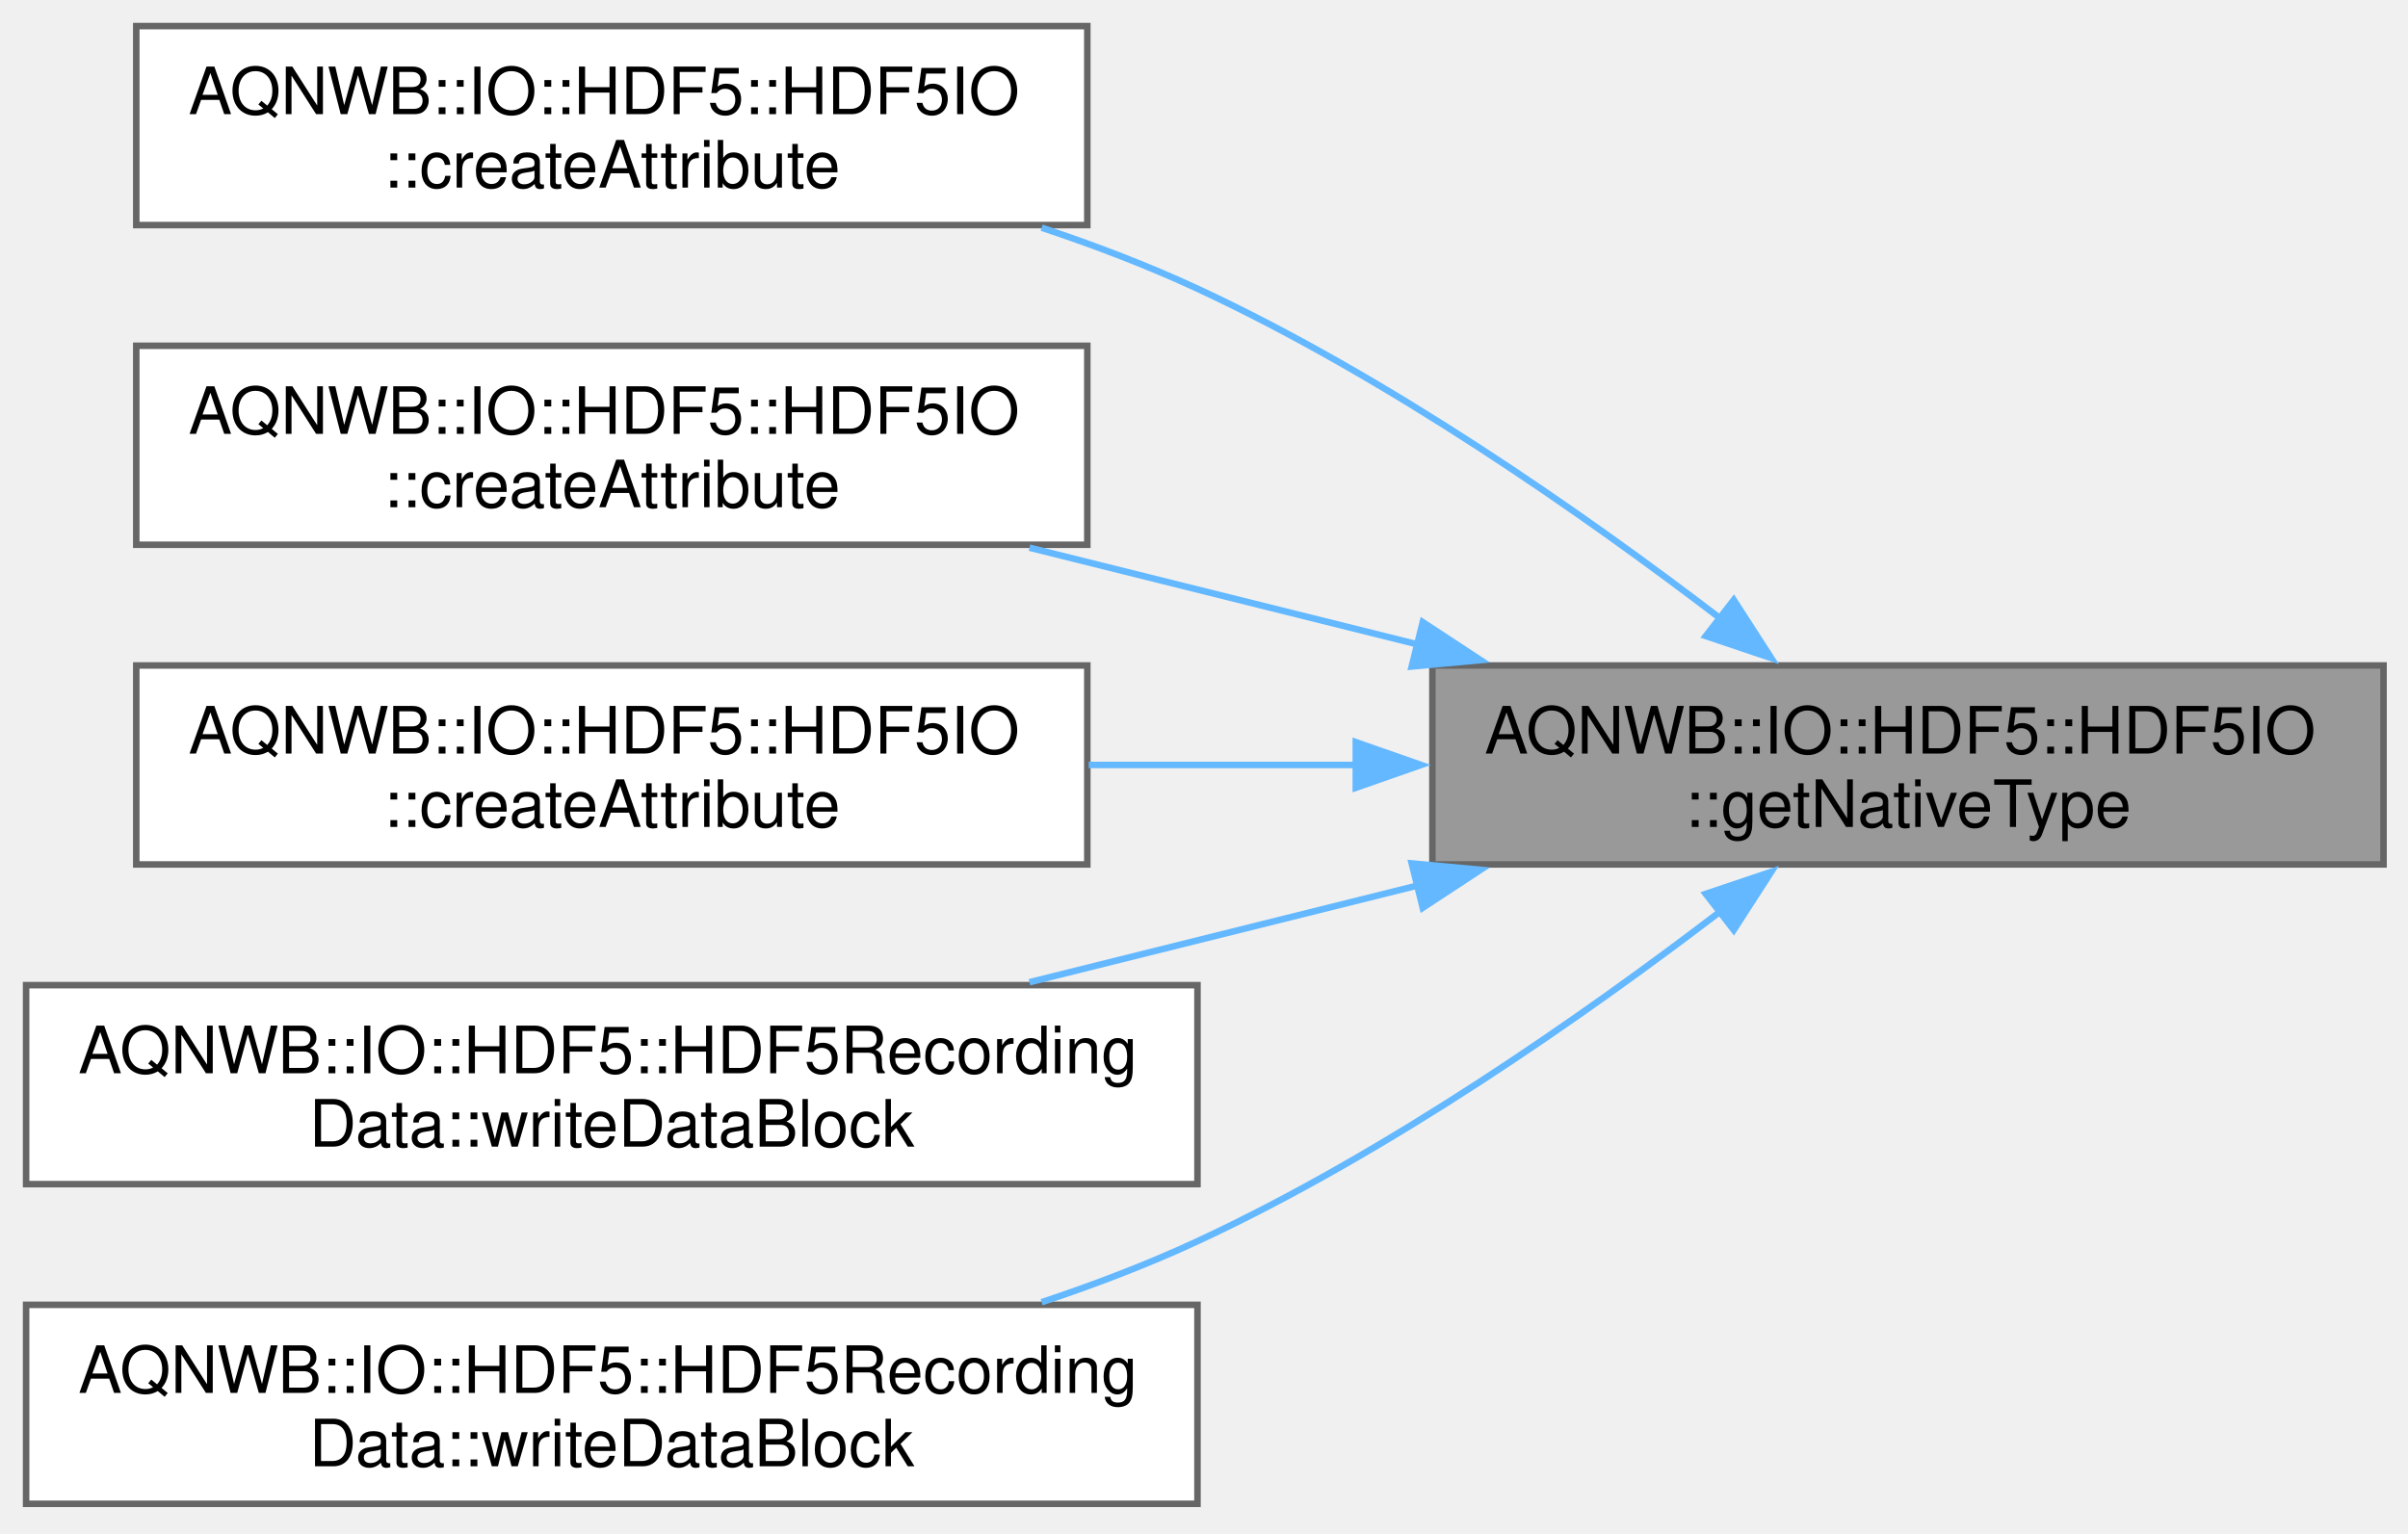
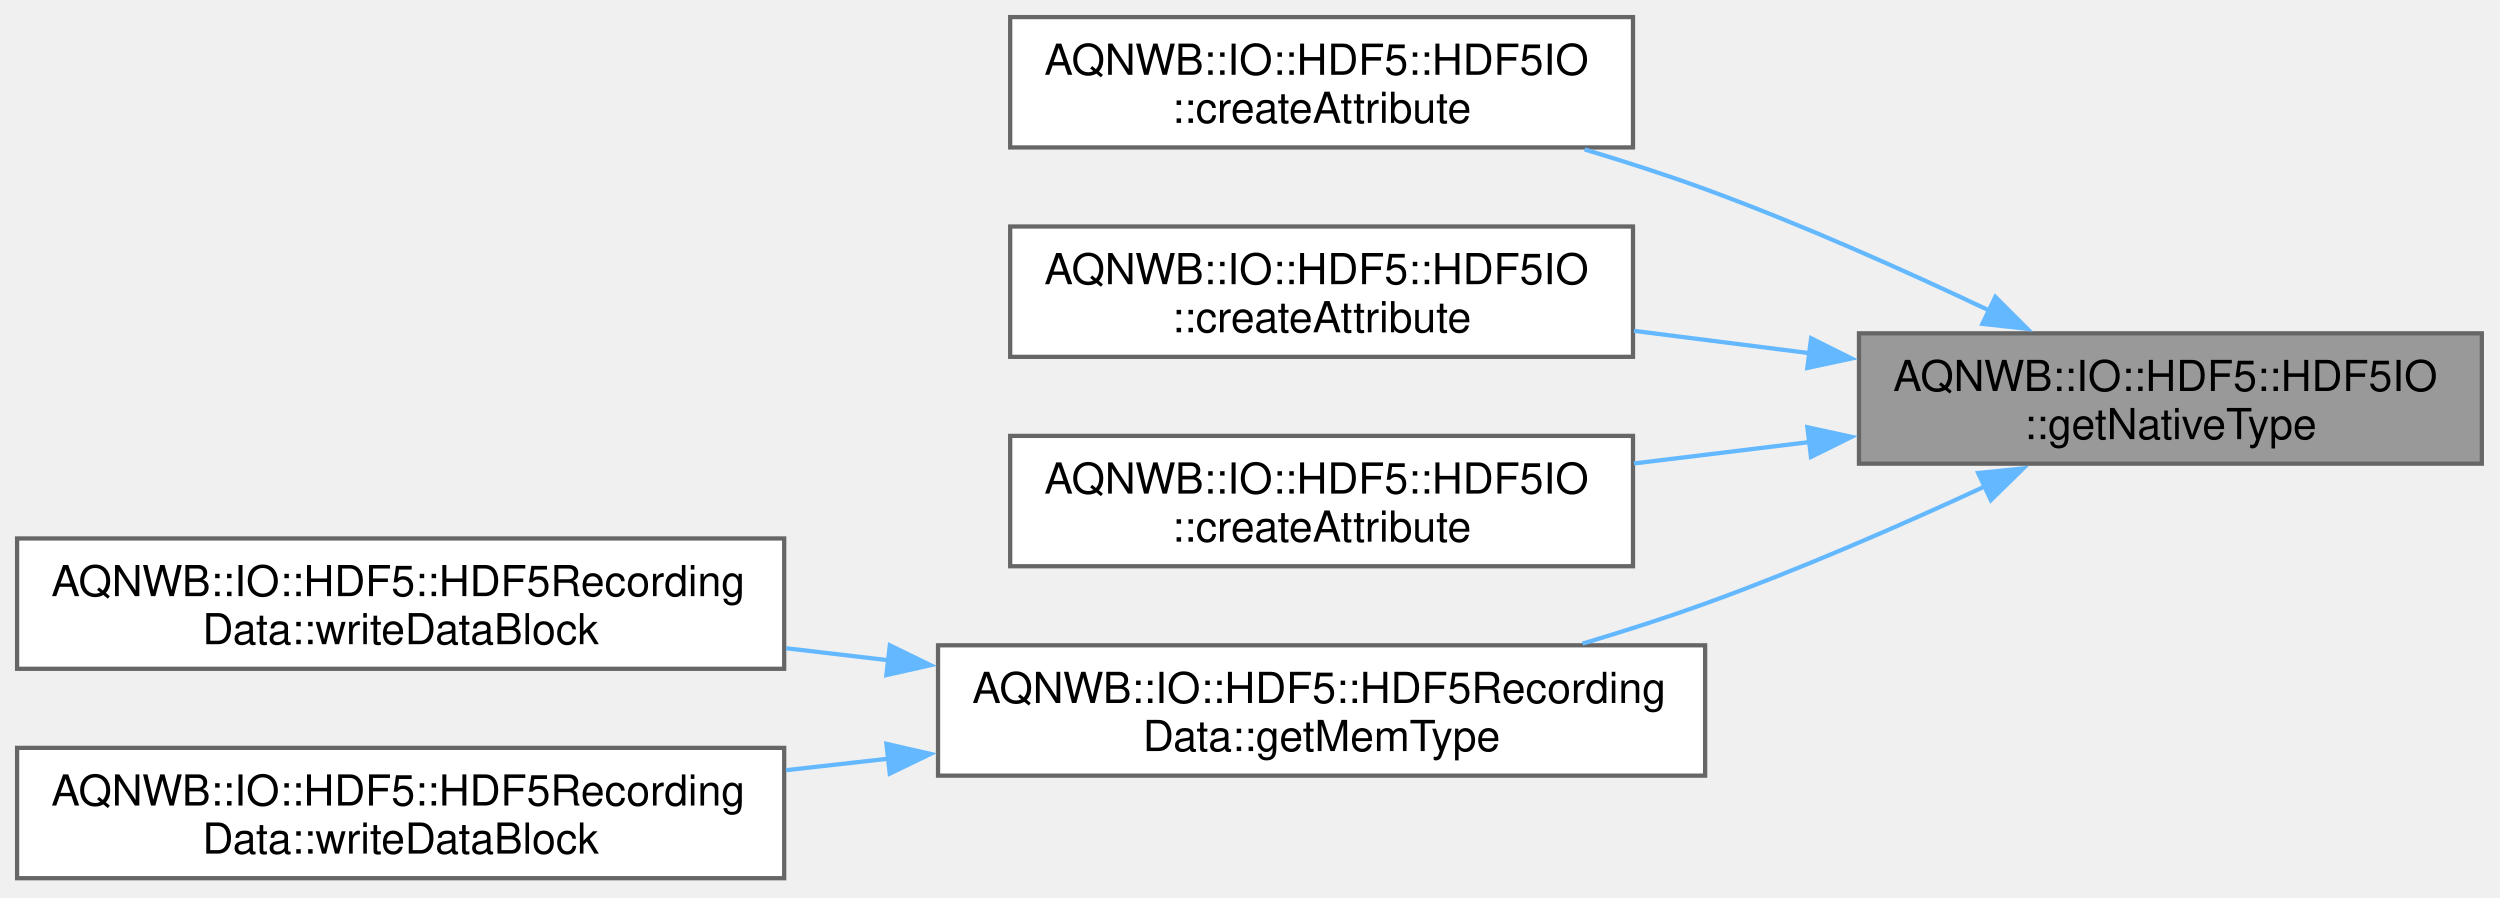
- <svg xmlns="http://www.w3.org/2000/svg" xmlns:xlink="http://www.w3.org/1999/xlink" width="369pt" height="235pt" viewBox="0.00 0.00 369.00 235.00">
-   <g id="graph0" class="graph" transform="scale(1 1) rotate(0) translate(4 230.5)">
+ <svg xmlns="http://www.w3.org/2000/svg" xmlns:xlink="http://www.w3.org/1999/xlink" width="585pt" height="210pt" viewBox="0.00 0.00 585.00 210.00">
+   <g id="graph0" class="graph" transform="scale(1 1) rotate(0) translate(4 205.5)">
    <g id="Node000001" class="node">
      <g id="a_Node000001">
        <a xlink:title="Returns the HDF5 native data type for a given base data type.">
-           <polygon fill="#999999" stroke="#666666" points="361.25,-128.5 215.5,-128.5 215.5,-98 361.25,-98 361.25,-128.5" />
-           <text xml:space="preserve" text-anchor="start" x="223.5" y="-115" font-family="Helvetica,sans-Serif" font-size="10.00">AQNWB::IO::HDF5::HDF5IO</text>
-           <text xml:space="preserve" text-anchor="middle" x="288.38" y="-103.75" font-family="Helvetica,sans-Serif" font-size="10.00">::getNativeType</text>
+           <polygon fill="#999999" stroke="#666666" points="576.75,-127.5 431,-127.5 431,-97 576.75,-97 576.75,-127.5" />
+           <text xml:space="preserve" text-anchor="start" x="439" y="-114" font-family="Helvetica,sans-Serif" font-size="10.00">AQNWB::IO::HDF5::HDF5IO</text>
+           <text xml:space="preserve" text-anchor="middle" x="503.88" y="-102.75" font-family="Helvetica,sans-Serif" font-size="10.00">::getNativeType</text>
        </a>
      </g>
    </g>
    <g id="Node000002" class="node">
      <g id="a_Node000002">
        <a xlink:href="class_a_q_n_w_b_1_1_i_o_1_1_h_d_f5_1_1_h_d_f5_i_o.html#a7ce63eb864cc8678f4bacb5fbc695cbe" target="_top" xlink:title="Creates an attribute at a given location in the file.">
-           <polygon fill="white" stroke="#666666" points="162.62,-226.5 16.88,-226.5 16.88,-196 162.62,-196 162.62,-226.5" />
-           <text xml:space="preserve" text-anchor="start" x="24.88" y="-213" font-family="Helvetica,sans-Serif" font-size="10.00">AQNWB::IO::HDF5::HDF5IO</text>
-           <text xml:space="preserve" text-anchor="middle" x="89.75" y="-201.75" font-family="Helvetica,sans-Serif" font-size="10.00">::createAttribute</text>
+           <polygon fill="white" stroke="#666666" points="378.12,-201.5 232.38,-201.5 232.38,-171 378.12,-171 378.12,-201.5" />
+           <text xml:space="preserve" text-anchor="start" x="240.38" y="-188" font-family="Helvetica,sans-Serif" font-size="10.00">AQNWB::IO::HDF5::HDF5IO</text>
+           <text xml:space="preserve" text-anchor="middle" x="305.25" y="-176.75" font-family="Helvetica,sans-Serif" font-size="10.00">::createAttribute</text>
        </a>
      </g>
    </g>
    <g id="edge1_Node000001_Node000002" class="edge">
      <g id="a_edge1_Node000001_Node000002">
        <a xlink:title=" ">
-           <path fill="none" stroke="#63b8ff" d="M259.67,-135.67C238.72,-151.68 208.67,-172.7 179.5,-186.25 171.95,-189.76 163.81,-192.87 155.62,-195.6" />
-           <polygon fill="#63b8ff" stroke="#63b8ff" points="261.68,-138.54 267.43,-129.63 257.39,-133.01 261.68,-138.54" />
+           <path fill="none" stroke="#63b8ff" d="M461.55,-132.8C441.71,-142.2 417.44,-153.05 395,-161.25 385.98,-164.55 376.31,-167.67 366.8,-170.53" />
+           <polygon fill="#63b8ff" stroke="#63b8ff" points="462.91,-136.03 470.41,-128.55 459.88,-129.72 462.91,-136.03" />
        </a>
      </g>
    </g>
    <g id="Node000003" class="node">
      <g id="a_Node000003">
        <a xlink:href="class_a_q_n_w_b_1_1_i_o_1_1_h_d_f5_1_1_h_d_f5_i_o.html#a9e25b2f9b7ea08f7ac0be2f5c3a5f123" target="_top" xlink:title="Creates a string attribute at a given location in the file.">
-           <polygon fill="white" stroke="#666666" points="162.62,-177.5 16.88,-177.5 16.88,-147 162.62,-147 162.62,-177.5" />
-           <text xml:space="preserve" text-anchor="start" x="24.88" y="-164" font-family="Helvetica,sans-Serif" font-size="10.00">AQNWB::IO::HDF5::HDF5IO</text>
-           <text xml:space="preserve" text-anchor="middle" x="89.75" y="-152.75" font-family="Helvetica,sans-Serif" font-size="10.00">::createAttribute</text>
+           <polygon fill="white" stroke="#666666" points="378.12,-152.5 232.38,-152.5 232.38,-122 378.12,-122 378.12,-152.5" />
+           <text xml:space="preserve" text-anchor="start" x="240.38" y="-139" font-family="Helvetica,sans-Serif" font-size="10.00">AQNWB::IO::HDF5::HDF5IO</text>
+           <text xml:space="preserve" text-anchor="middle" x="305.25" y="-127.75" font-family="Helvetica,sans-Serif" font-size="10.00">::createAttribute</text>
        </a>
      </g>
    </g>
    <g id="edge2_Node000001_Node000003" class="edge">
      <g id="a_edge2_Node000001_Node000003">
        <a xlink:title=" ">
-           <path fill="none" stroke="#63b8ff" d="M213.31,-131.71C193.7,-136.6 172.72,-141.82 153.76,-146.55" />
-           <polygon fill="#63b8ff" stroke="#63b8ff" points="214.02,-135.14 222.88,-129.32 212.33,-128.34 214.02,-135.14" />
+           <path fill="none" stroke="#63b8ff" d="M419.42,-122.86C405.75,-124.6 391.7,-126.39 378.34,-128.08" />
+           <polygon fill="#63b8ff" stroke="#63b8ff" points="419.8,-126.34 429.27,-121.61 418.91,-119.4 419.8,-126.34" />
        </a>
      </g>
    </g>
    <g id="Node000004" class="node">
      <g id="a_Node000004">
        <a xlink:href="class_a_q_n_w_b_1_1_i_o_1_1_h_d_f5_1_1_h_d_f5_i_o.html#a6d212643870ac6b96ac08e7425a00a0a" target="_top" xlink:title="Creates an array of variable length strings attribute at a given location in the file.">
-           <polygon fill="white" stroke="#666666" points="162.62,-128.5 16.88,-128.5 16.88,-98 162.62,-98 162.62,-128.5" />
-           <text xml:space="preserve" text-anchor="start" x="24.88" y="-115" font-family="Helvetica,sans-Serif" font-size="10.00">AQNWB::IO::HDF5::HDF5IO</text>
-           <text xml:space="preserve" text-anchor="middle" x="89.75" y="-103.75" font-family="Helvetica,sans-Serif" font-size="10.00">::createAttribute</text>
+           <polygon fill="white" stroke="#666666" points="378.12,-103.5 232.38,-103.5 232.38,-73 378.12,-73 378.12,-103.5" />
+           <text xml:space="preserve" text-anchor="start" x="240.38" y="-90" font-family="Helvetica,sans-Serif" font-size="10.00">AQNWB::IO::HDF5::HDF5IO</text>
+           <text xml:space="preserve" text-anchor="middle" x="305.25" y="-78.75" font-family="Helvetica,sans-Serif" font-size="10.00">::createAttribute</text>
        </a>
      </g>
    </g>
    <g id="edge3_Node000001_Node000004" class="edge">
      <g id="a_edge3_Node000001_Node000004">
        <a xlink:title=" ">
-           <path fill="none" stroke="#63b8ff" d="M203.92,-113.25C190.25,-113.25 176.2,-113.25 162.84,-113.25" />
-           <polygon fill="#63b8ff" stroke="#63b8ff" points="203.76,-116.75 213.76,-113.25 203.76,-109.75 203.76,-116.75" />
+           <path fill="none" stroke="#63b8ff" d="M419.42,-102.06C405.75,-100.4 391.7,-98.68 378.34,-97.05" />
+           <polygon fill="#63b8ff" stroke="#63b8ff" points="418.92,-105.53 429.27,-103.27 419.77,-98.58 418.92,-105.53" />
        </a>
      </g>
    </g>
    <g id="Node000005" class="node">
      <g id="a_Node000005">
+         <a xlink:href="class_a_q_n_w_b_1_1_i_o_1_1_h_d_f5_1_1_h_d_f5_recording_data.html#a36b117992090c12b18430301d96321a8" target="_top" xlink:title="Returns the HDF5 type in memory for writes with the C++ API.">
+           <polygon fill="white" stroke="#666666" points="395,-54.5 215.5,-54.5 215.5,-24 395,-24 395,-54.5" />
+           <text xml:space="preserve" text-anchor="start" x="223.5" y="-41" font-family="Helvetica,sans-Serif" font-size="10.00">AQNWB::IO::HDF5::HDF5Recording</text>
+           <text xml:space="preserve" text-anchor="middle" x="305.25" y="-29.75" font-family="Helvetica,sans-Serif" font-size="10.00">Data::getMemType</text>
+         </a>
+       </g>
+     </g>
+     <g id="edge4_Node000001_Node000005" class="edge">
+       <g id="a_edge4_Node000001_Node000005">
+         <a xlink:title=" ">
+           <path fill="none" stroke="#63b8ff" d="M460.63,-91.76C440.96,-82.65 417.06,-72.22 395,-64.25 385.82,-60.93 375.97,-57.78 366.3,-54.89" />
+           <polygon fill="#63b8ff" stroke="#63b8ff" points="458.89,-94.81 469.43,-95.88 461.86,-88.47 458.89,-94.81" />
+         </a>
+       </g>
+     </g>
+     <g id="Node000006" class="node">
+       <g id="a_Node000006">
        <a xlink:href="class_a_q_n_w_b_1_1_i_o_1_1_h_d_f5_1_1_h_d_f5_recording_data.html#a46c696f828274f96765373e3ec5950d7" target="_top" xlink:title="Writes a block of string data (any number of dimensions).">
          <polygon fill="white" stroke="#666666" points="179.5,-79.5 0,-79.5 0,-49 179.5,-49 179.5,-79.5" />
          <text xml:space="preserve" text-anchor="start" x="8" y="-66" font-family="Helvetica,sans-Serif" font-size="10.00">AQNWB::IO::HDF5::HDF5Recording</text>
          <text xml:space="preserve" text-anchor="middle" x="89.75" y="-54.75" font-family="Helvetica,sans-Serif" font-size="10.00">Data::writeDataBlock</text>
        </a>
      </g>
    </g>
-     <g id="edge4_Node000001_Node000005" class="edge">
-       <g id="a_edge4_Node000001_Node000005">
+     <g id="edge5_Node000005_Node000006" class="edge">
+       <g id="a_edge5_Node000005_Node000006">
        <a xlink:title=" ">
-           <path fill="none" stroke="#63b8ff" d="M213.31,-94.79C193.7,-89.9 172.72,-84.68 153.76,-79.95" />
-           <polygon fill="#63b8ff" stroke="#63b8ff" points="212.33,-98.16 222.88,-97.18 214.02,-91.36 212.33,-98.16" />
+           <path fill="none" stroke="#63b8ff" d="M203.97,-50.99C195.95,-51.93 187.88,-52.88 179.95,-53.81" />
+           <polygon fill="#63b8ff" stroke="#63b8ff" points="204.22,-54.49 213.75,-49.85 203.41,-47.53 204.22,-54.49" />
        </a>
      </g>
    </g>
-     <g id="Node000006" class="node">
-       <g id="a_Node000006">
+     <g id="Node000007" class="node">
+       <g id="a_Node000007">
        <a xlink:href="class_a_q_n_w_b_1_1_i_o_1_1_h_d_f5_1_1_h_d_f5_recording_data.html#a98aad315b2d3f0a59642fe705c8a795a" target="_top" xlink:title="Writes a block of data to the HDF5 dataset.">
          <polygon fill="white" stroke="#666666" points="179.5,-30.5 0,-30.5 0,0 179.5,0 179.5,-30.5" />
          <text xml:space="preserve" text-anchor="start" x="8" y="-17" font-family="Helvetica,sans-Serif" font-size="10.00">AQNWB::IO::HDF5::HDF5Recording</text>
          <text xml:space="preserve" text-anchor="middle" x="89.75" y="-5.75" font-family="Helvetica,sans-Serif" font-size="10.00">Data::writeDataBlock</text>
        </a>
      </g>
    </g>
-     <g id="edge5_Node000001_Node000006" class="edge">
-       <g id="a_edge5_Node000001_Node000006">
+     <g id="edge6_Node000005_Node000007" class="edge">
+       <g id="a_edge6_Node000005_Node000007">
        <a xlink:title=" ">
-           <path fill="none" stroke="#63b8ff" d="M259.67,-90.83C238.72,-74.82 208.67,-53.8 179.5,-40.25 171.95,-36.74 163.81,-33.63 155.62,-30.9" />
-           <polygon fill="#63b8ff" stroke="#63b8ff" points="257.39,-93.49 267.43,-96.87 261.68,-87.96 257.39,-93.49" />
+           <path fill="none" stroke="#63b8ff" d="M203.97,-27.98C195.95,-27.08 187.88,-26.17 179.95,-25.28" />
+           <polygon fill="#63b8ff" stroke="#63b8ff" points="203.42,-31.44 213.75,-29.08 204.2,-24.48 203.42,-31.44" />
        </a>
      </g>
    </g>
  </g>
</svg>
